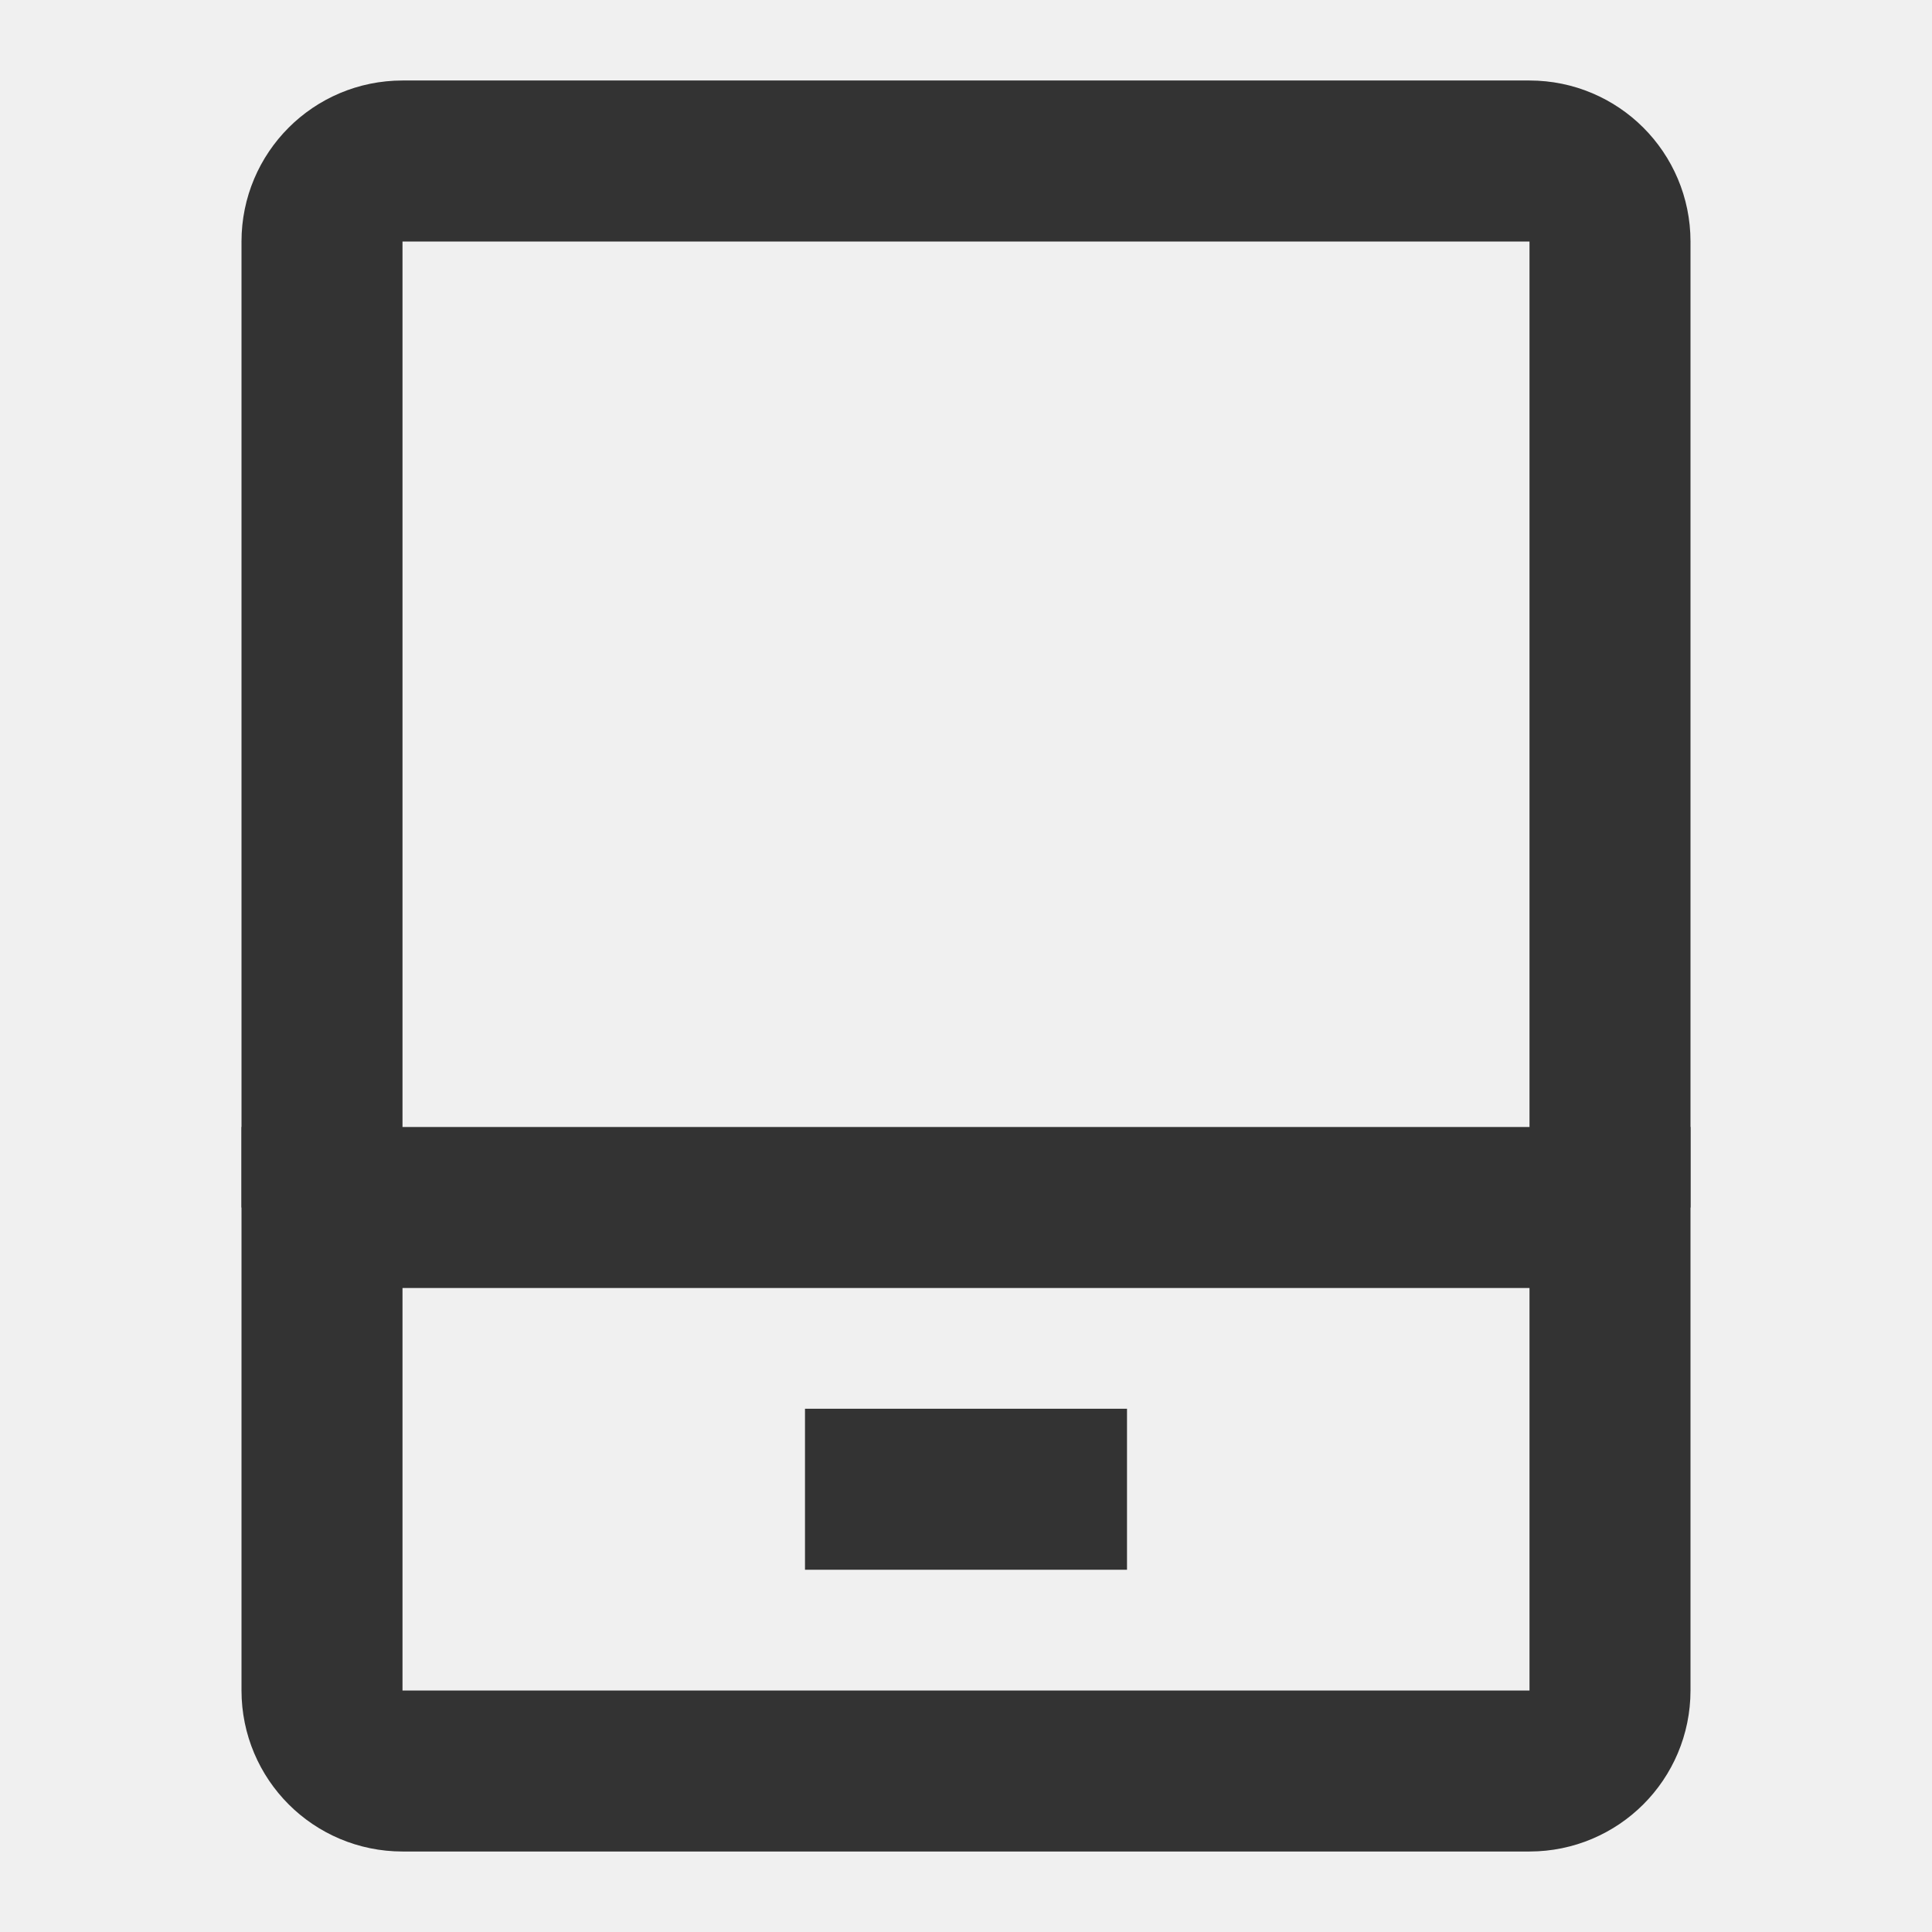
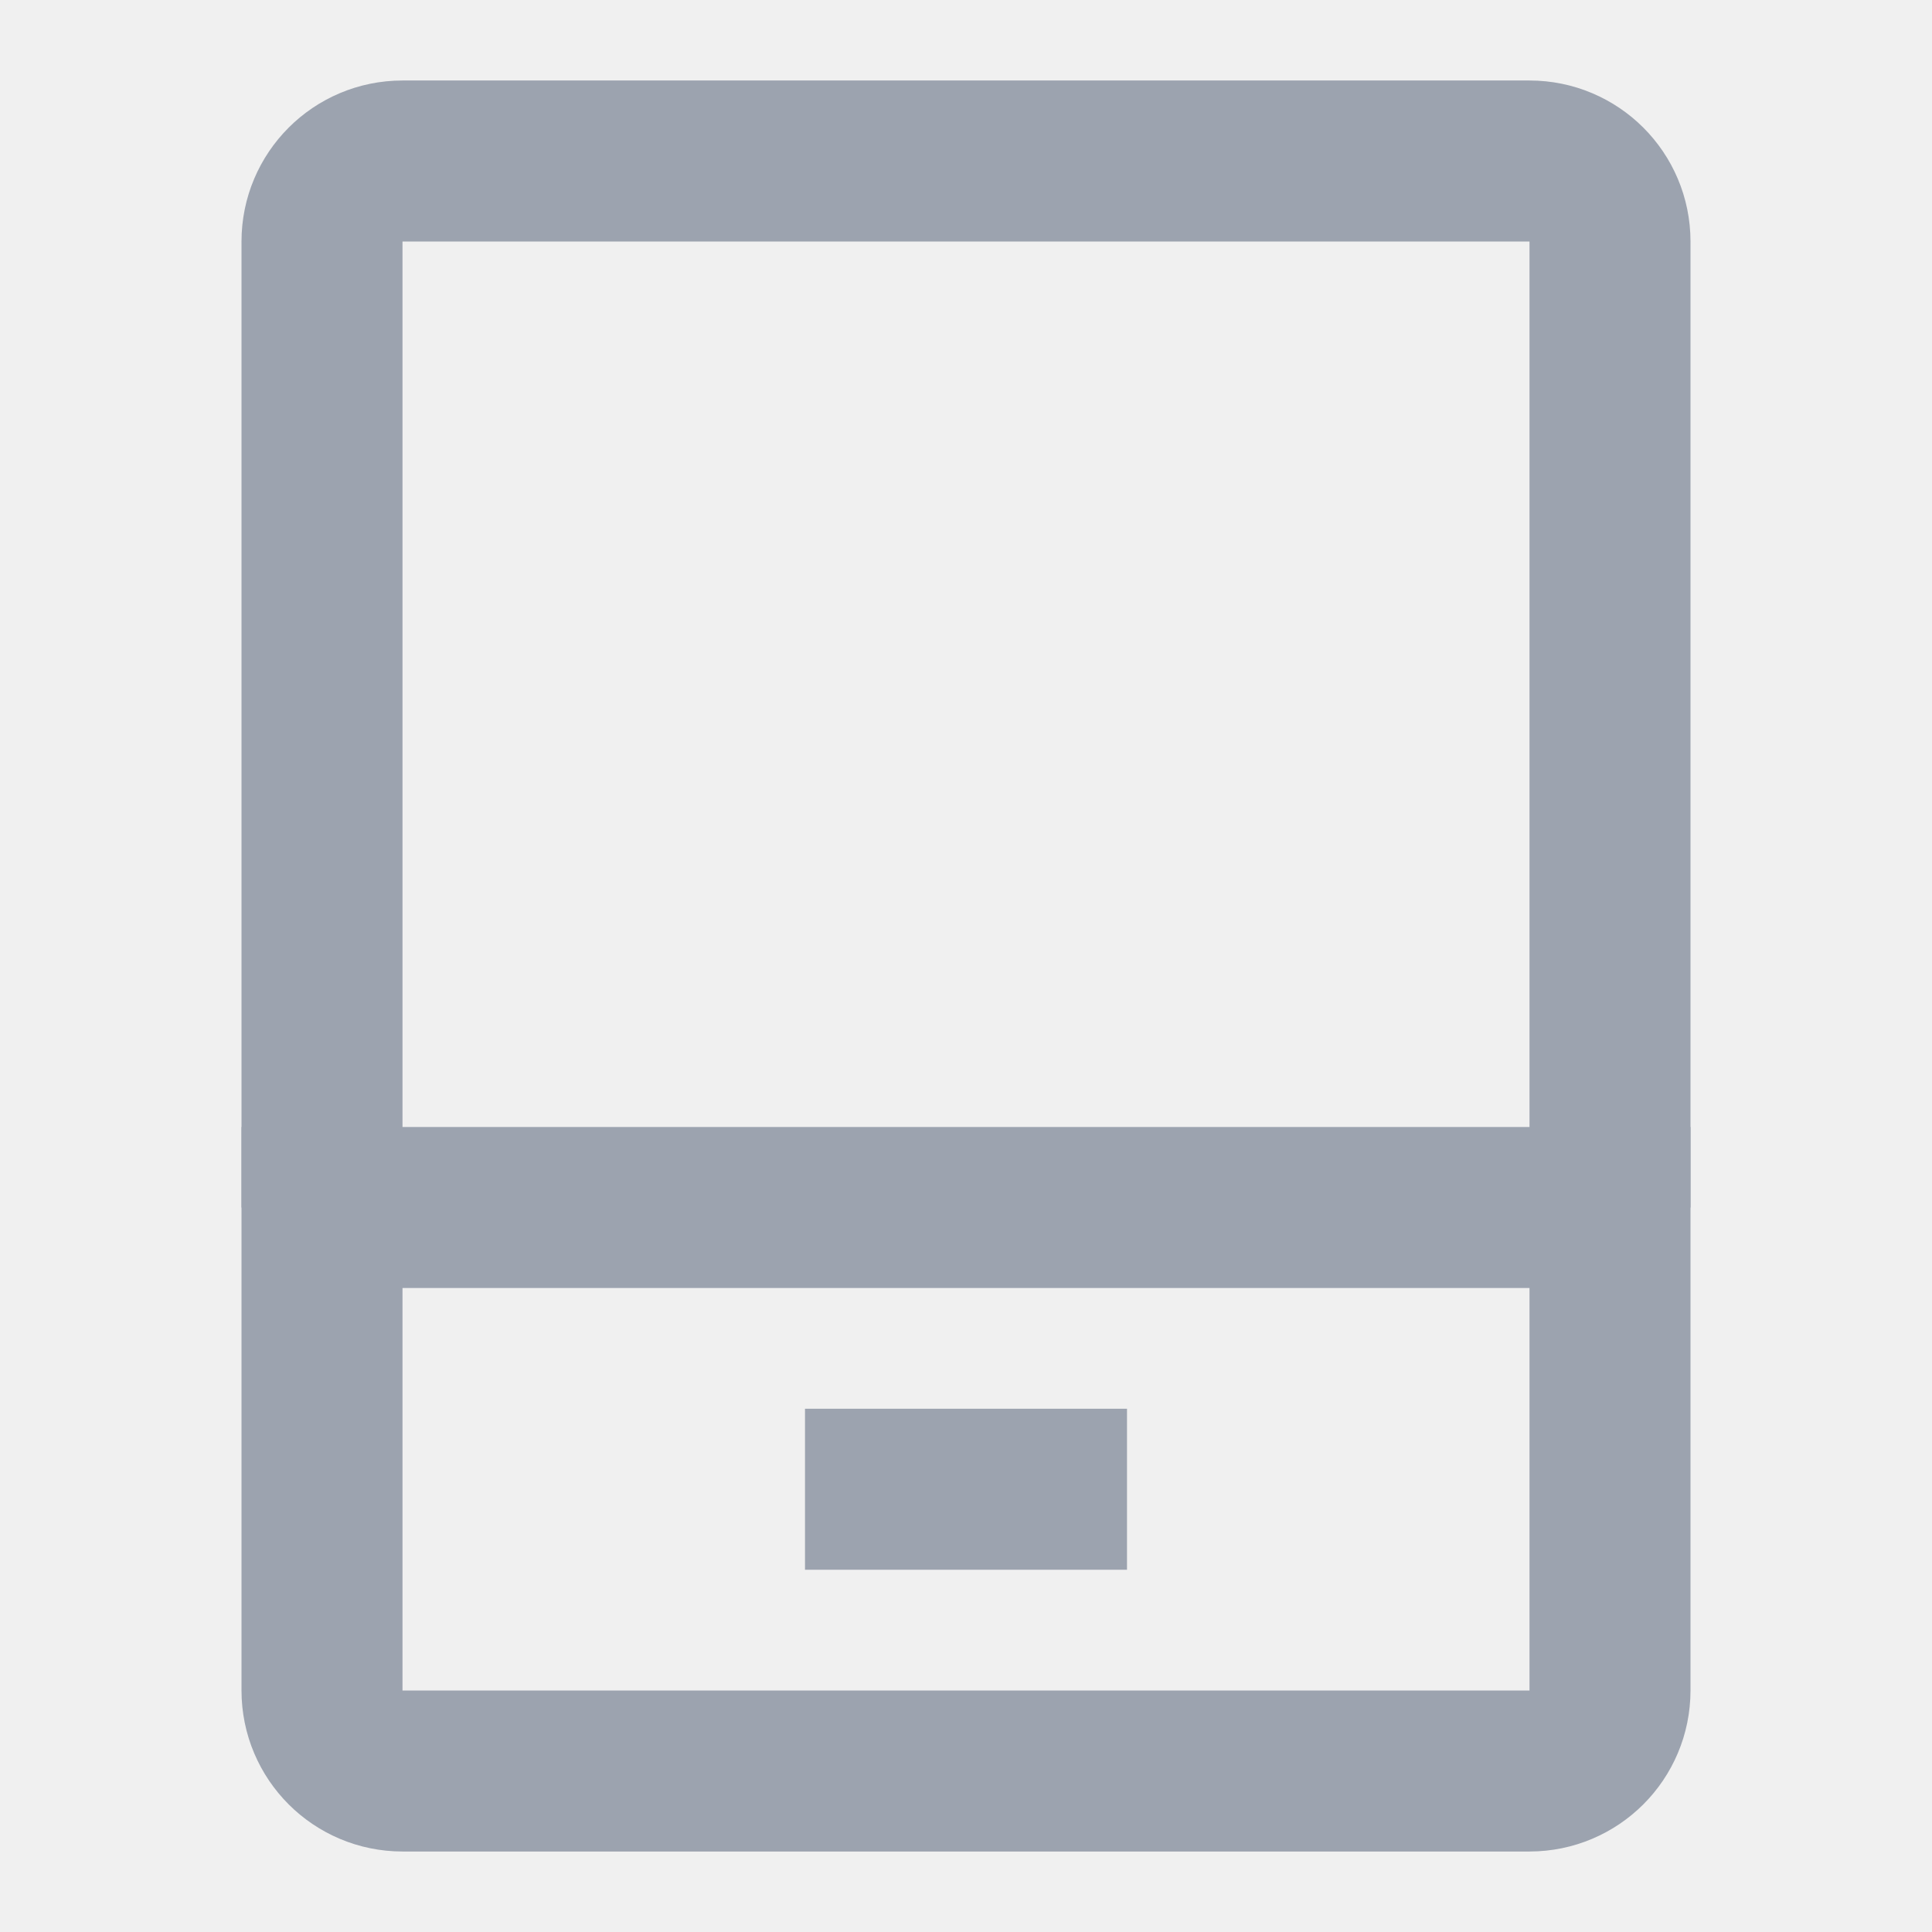
<svg xmlns="http://www.w3.org/2000/svg" width="24" height="24" viewBox="0 0 48 48" fill="none">
  <rect width="48" height="48" fill="white" fill-opacity="0.01" />
  <rect width="48" height="48" fill="white" fill-opacity="0.01" />
-   <path d="M8 30H40V42C40 43.105 39.105 44 38 44H10C8.895 44 8 43.105 8 42V30Z" fill="none" stroke="#333" stroke-width="4" stroke-linejoin="miter" />
-   <path d="M40 30V6C40 4.895 39.105 4 38 4H10C8.895 4 8 4.895 8 6V30" stroke="#333" stroke-width="4" stroke-linejoin="miter" />
-   <path d="M22 37H26" stroke="#333" stroke-width="4" stroke-linecap="square" />
+   <path d="M8 30H40V42C40 43.105 39.105 44 38 44H10C8.895 44 8 43.105 8 42V30Z" fill="none" stroke="#9CA3AF" stroke-width="4" stroke-linejoin="miter" />
+   <path d="M40 30V6C40 4.895 39.105 4 38 4H10C8.895 4 8 4.895 8 6V30" stroke="#9CA3AF" stroke-width="4" stroke-linejoin="miter" />
+   <path d="M22 37H26" stroke="#9CA3AF" stroke-width="4" stroke-linecap="square" />
</svg>
